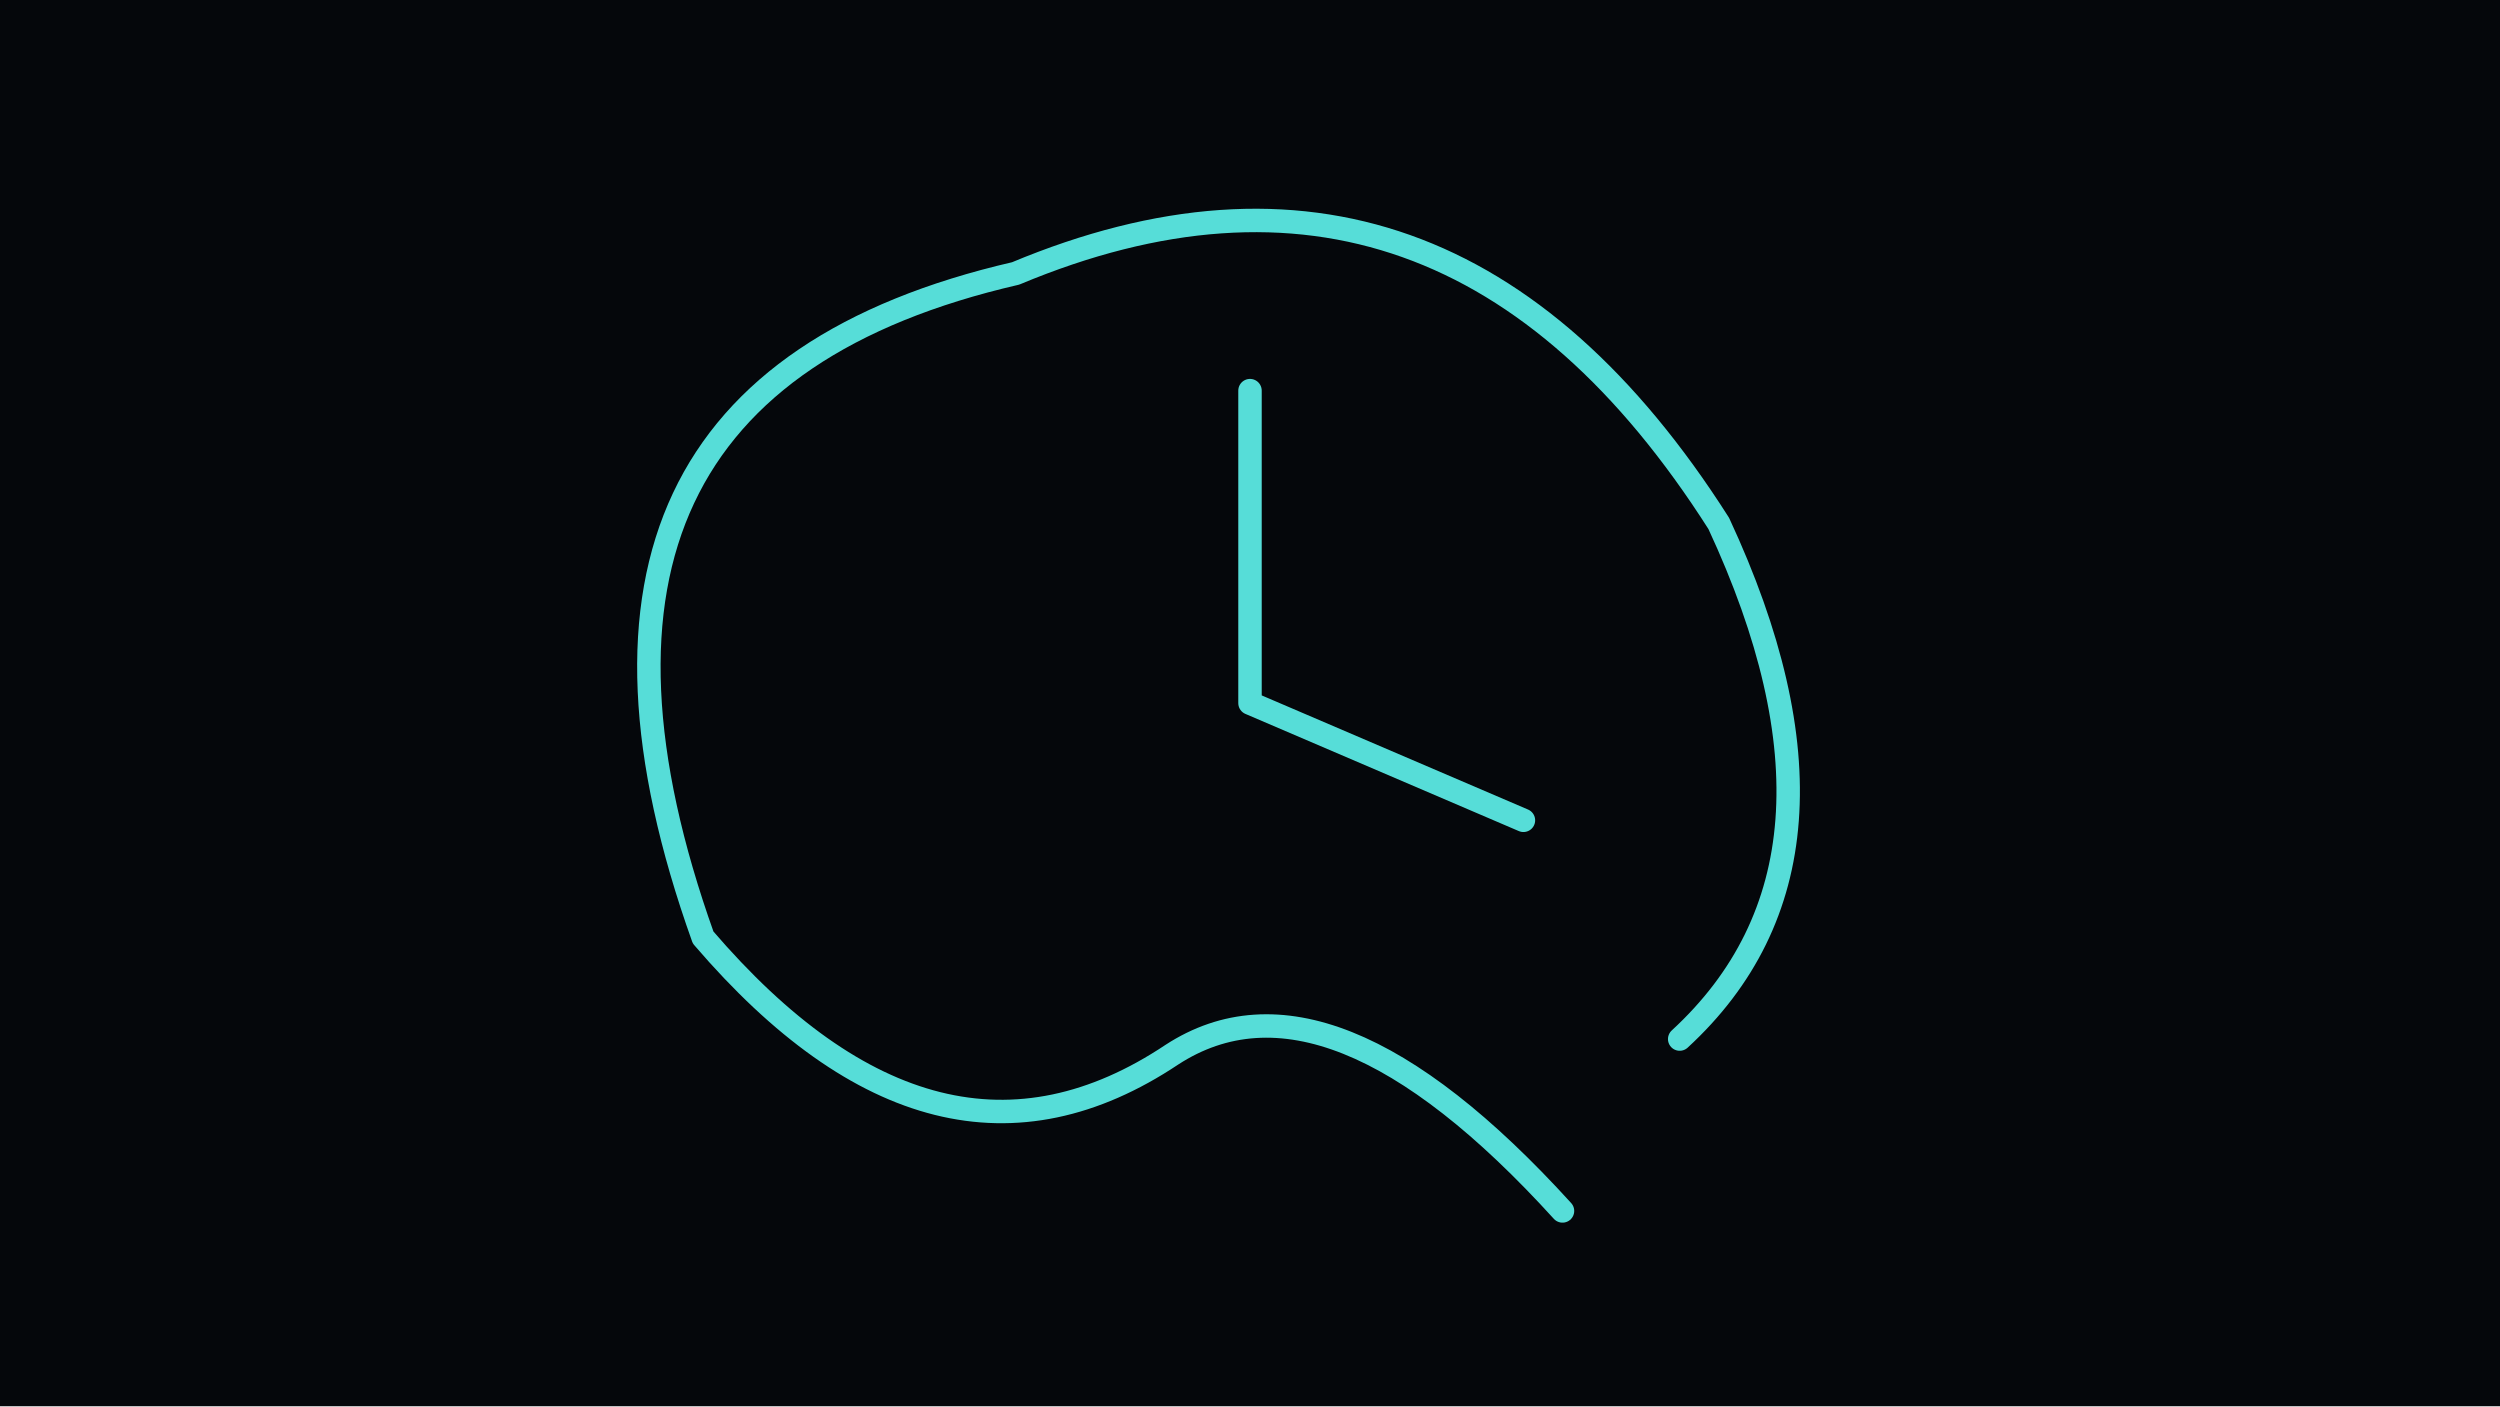
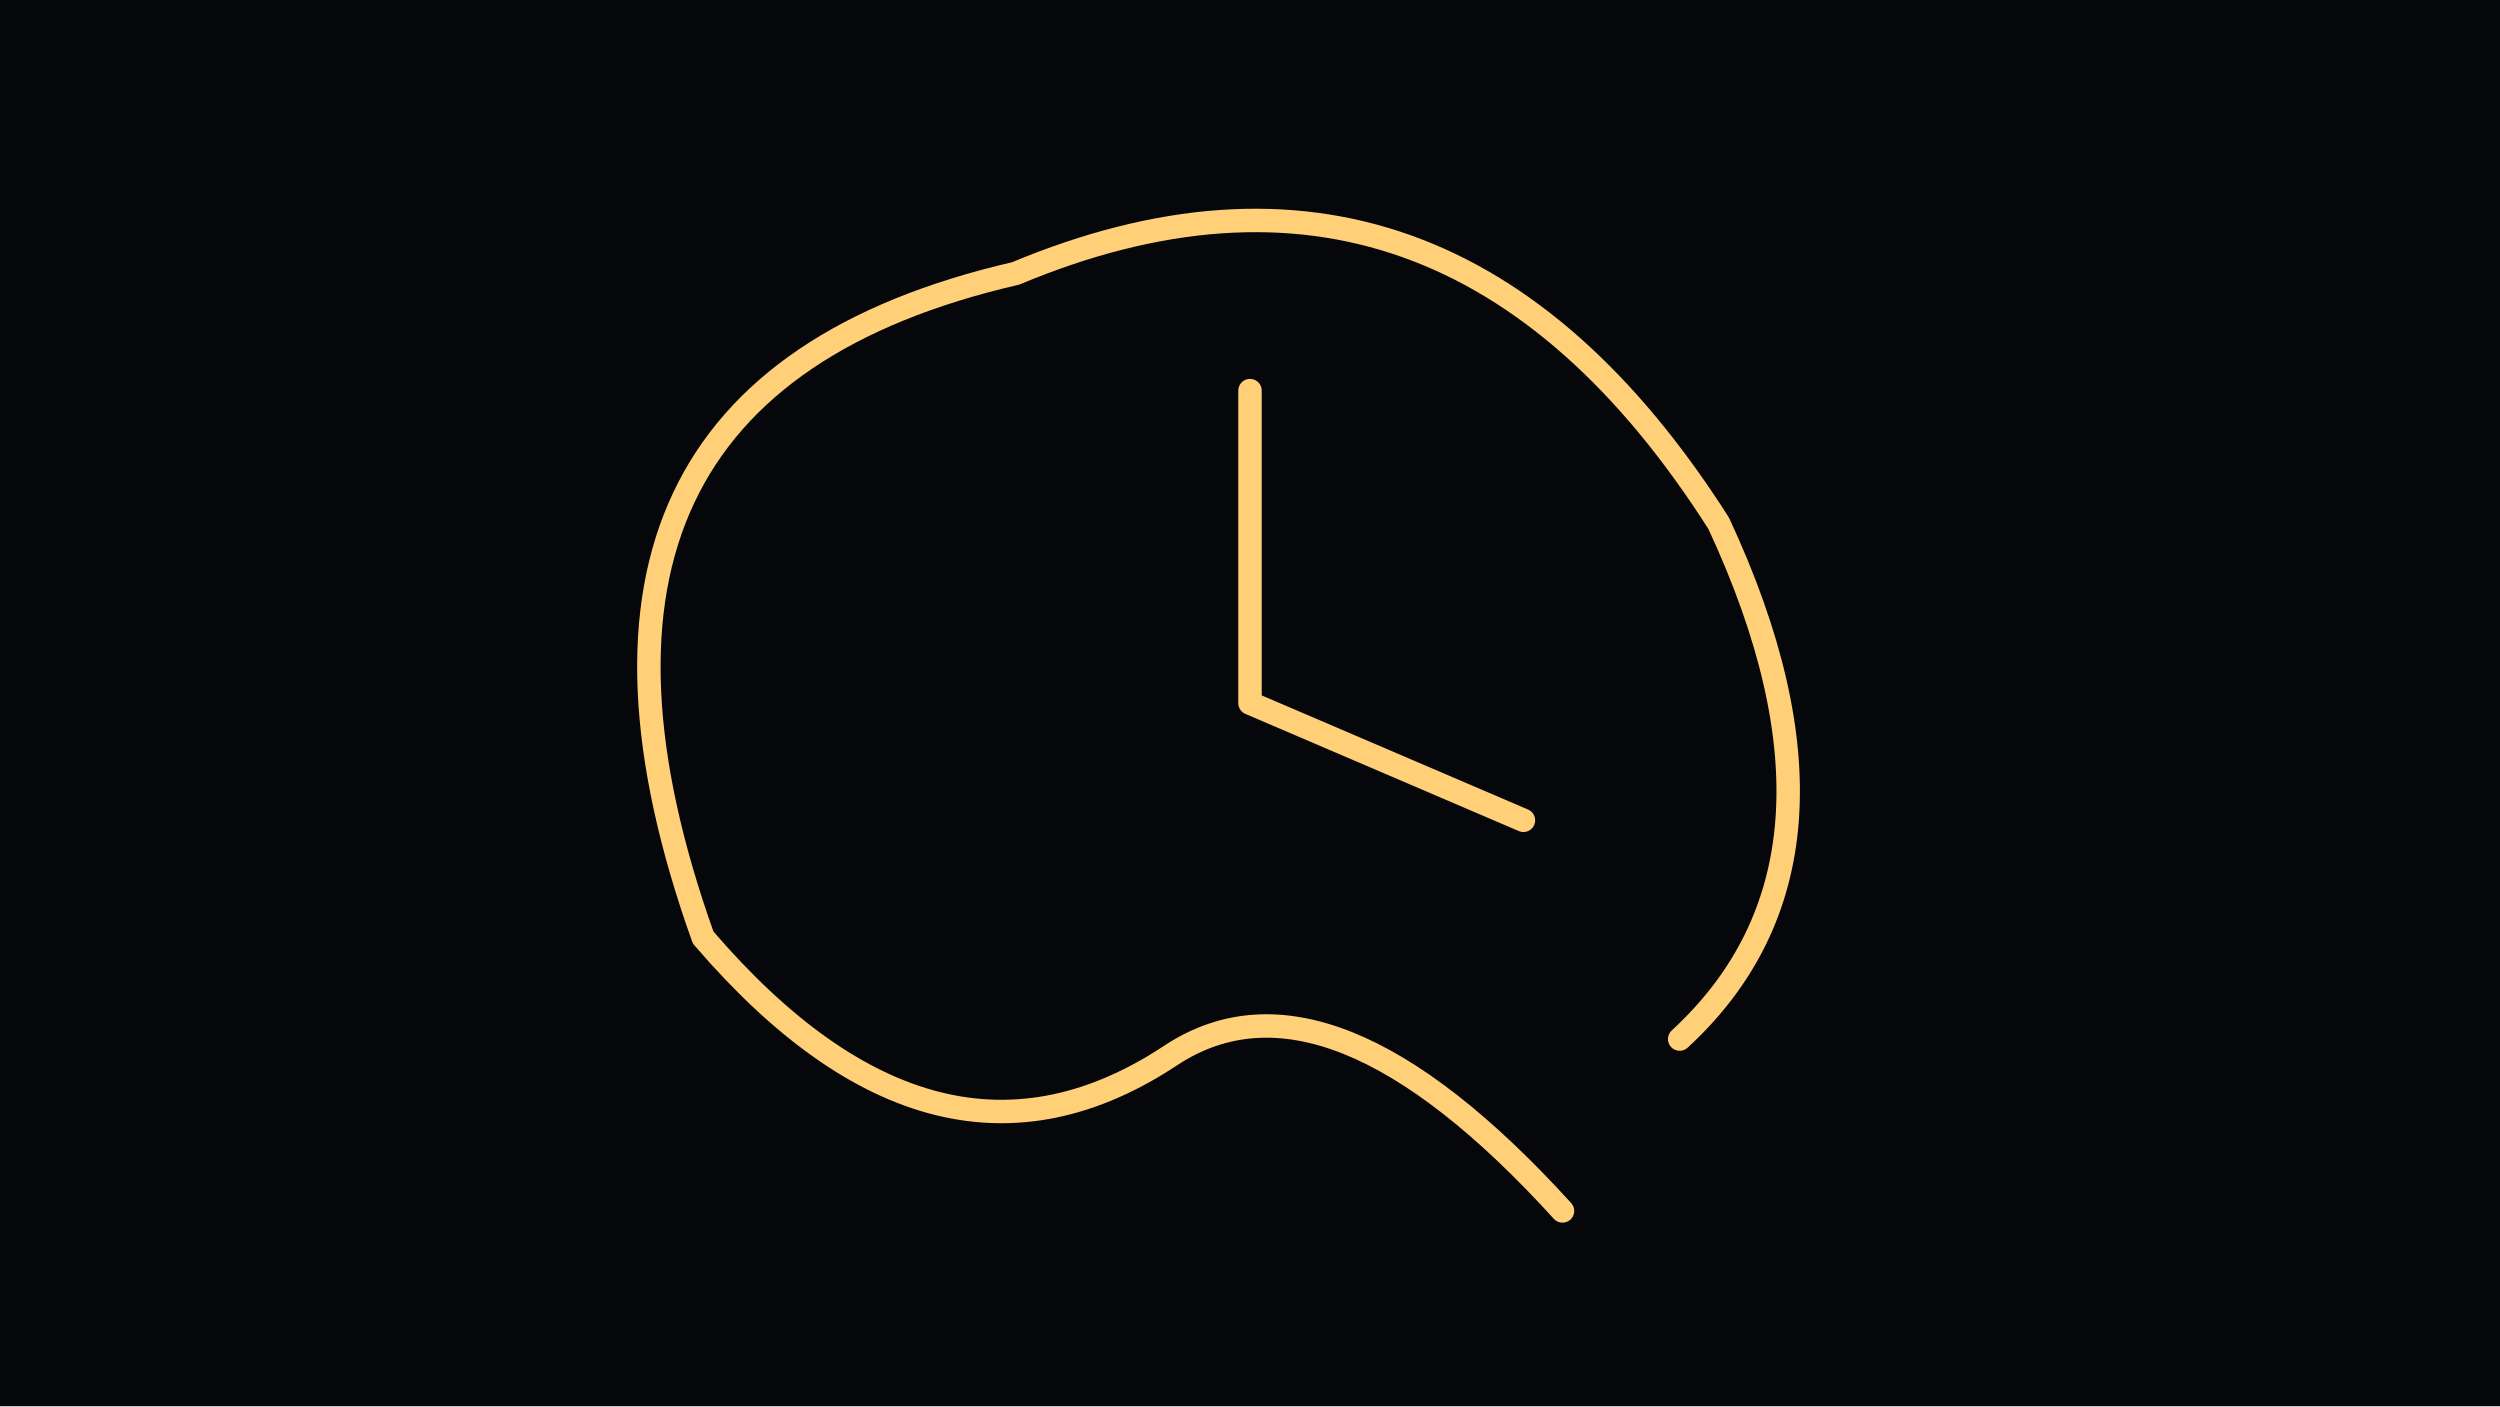
<svg xmlns="http://www.w3.org/2000/svg" viewBox="0 0 320 180">
  <rect width="320" height="180" fill="#05070b" />
-   <g fill="none" stroke="#56ddd8" color="#56ddd8" stroke-width="3" stroke-linecap="round" stroke-linejoin="round">
+   <g fill="none" stroke="#ffd078" color="#ffd078" stroke-width="3" stroke-linecap="round" stroke-linejoin="round">
    <path d="M215 133Q240 110 220 67Q185 12 130 35Q65 50 90 120Q120 155 150 135Q170 122 200 155" />
    <path d="M160 90V50M160 90l35 15" />
  </g>
</svg>
